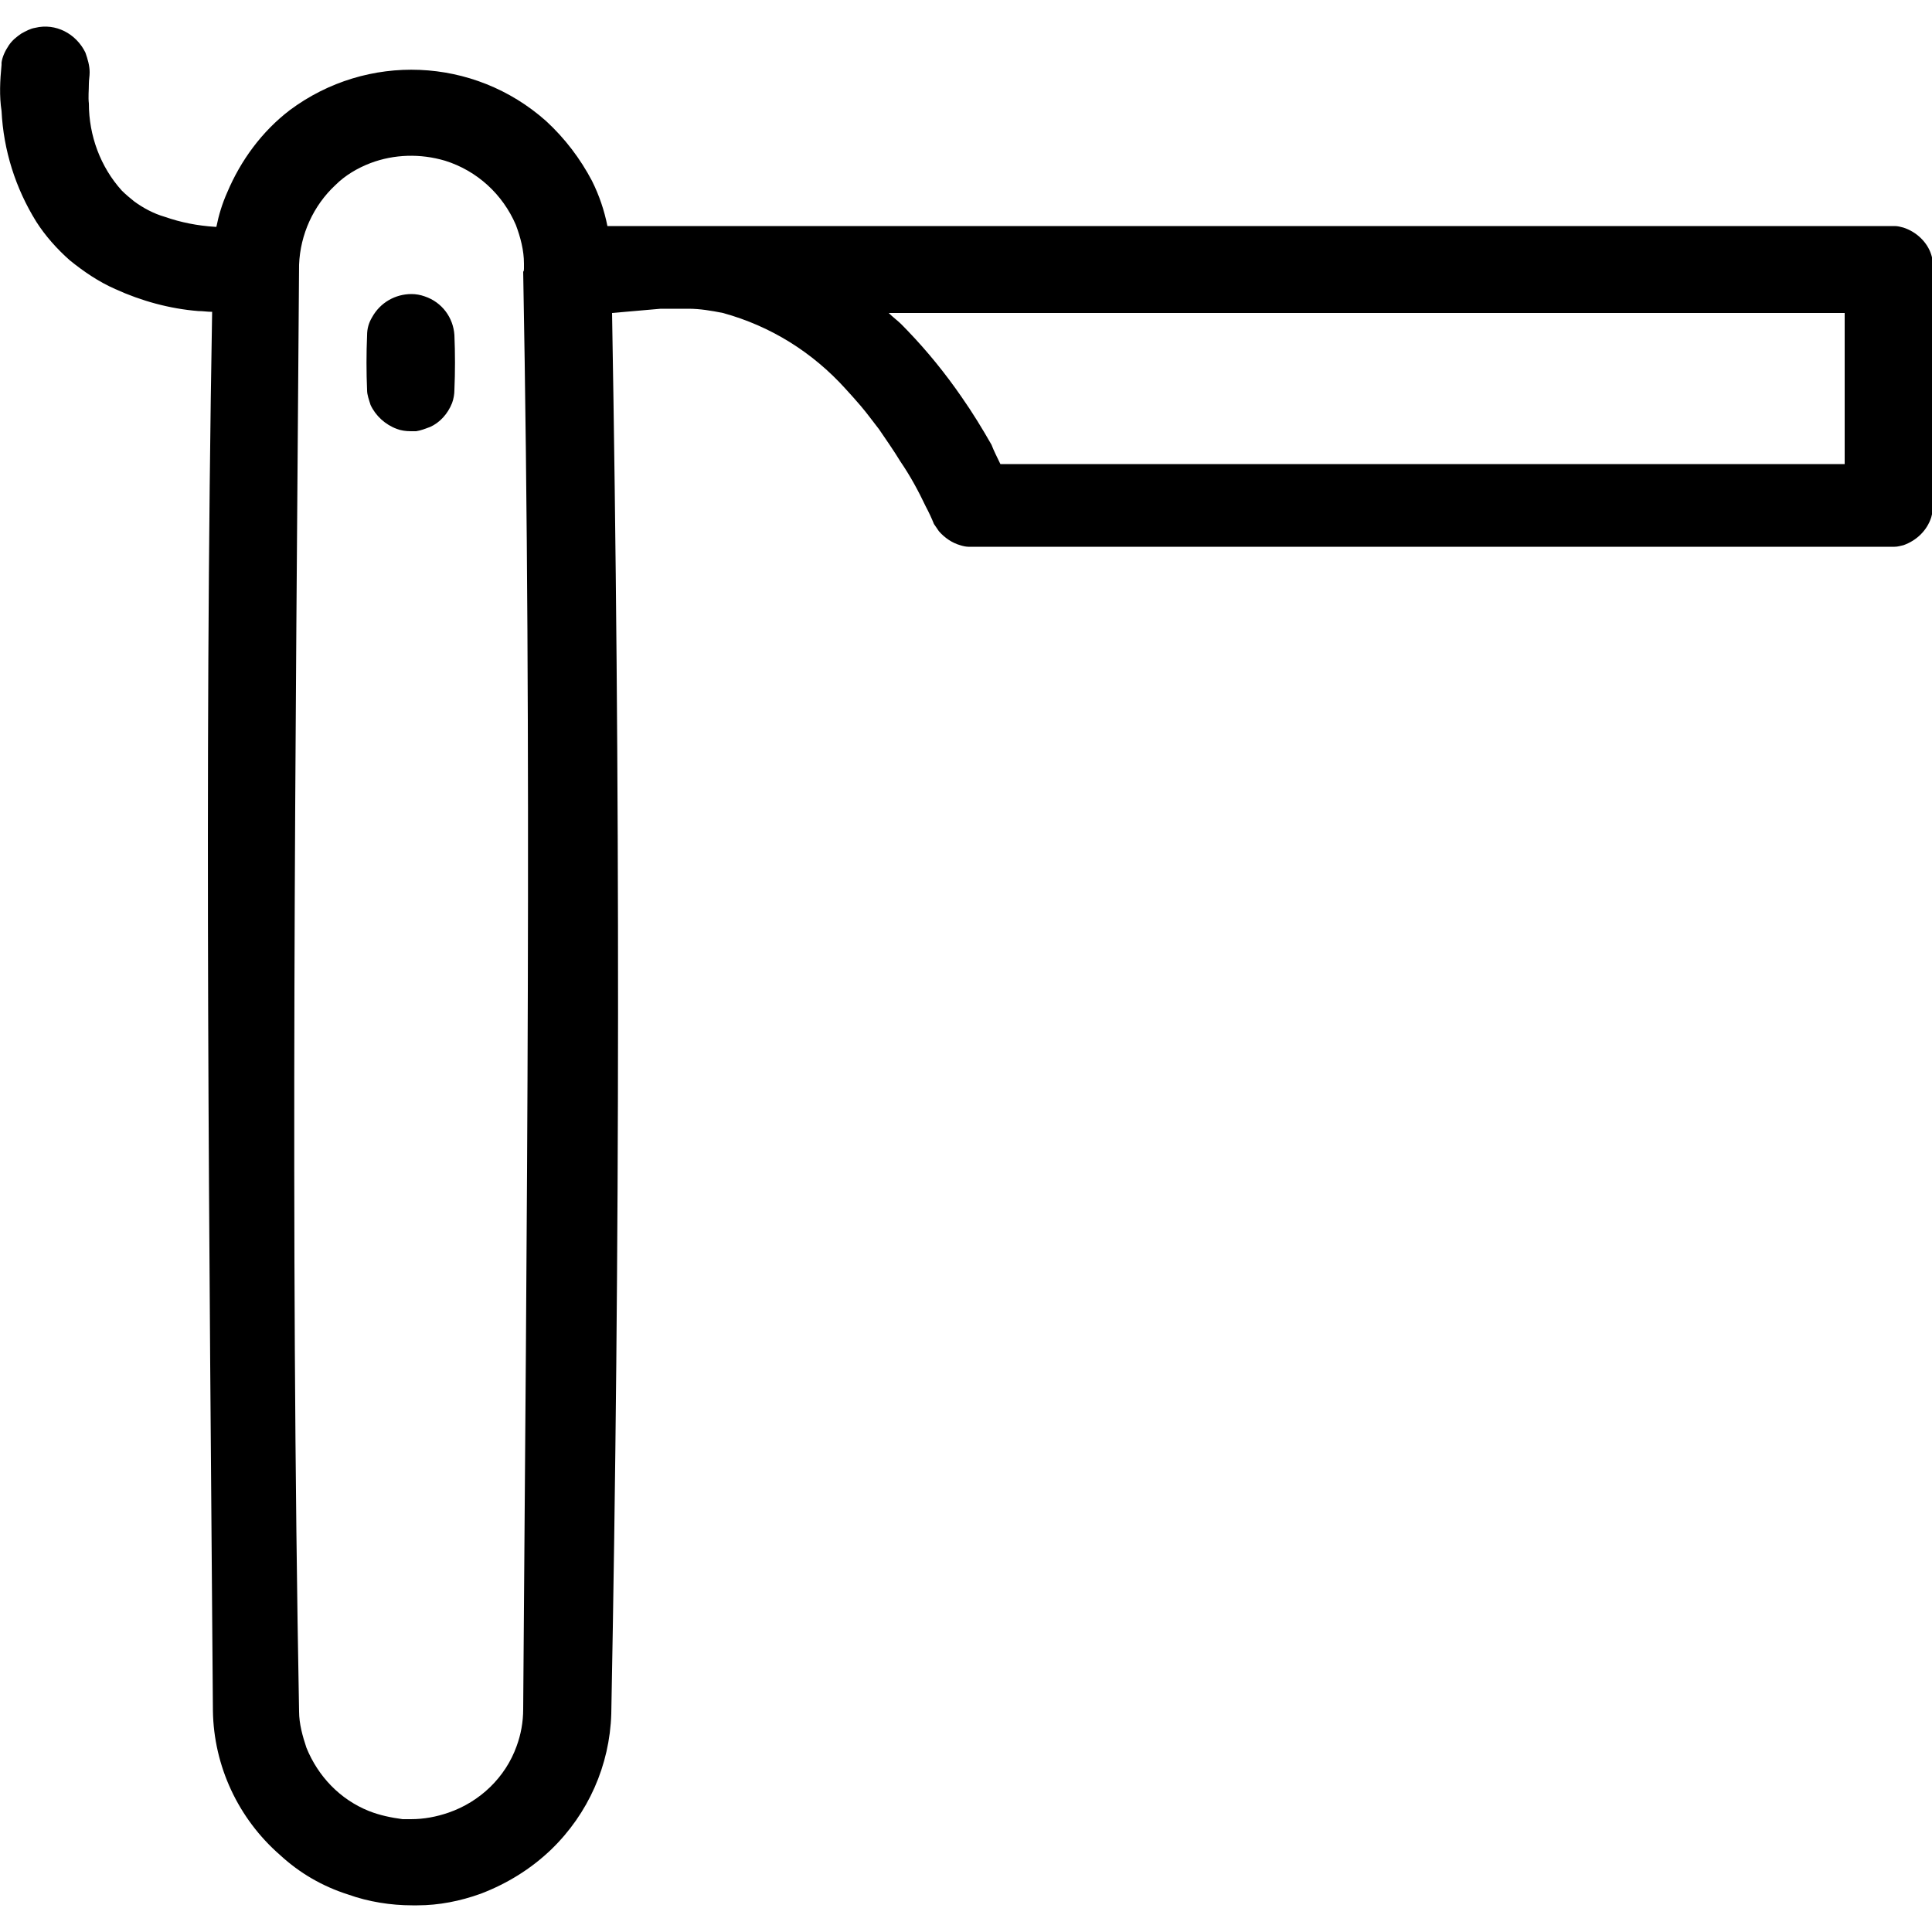
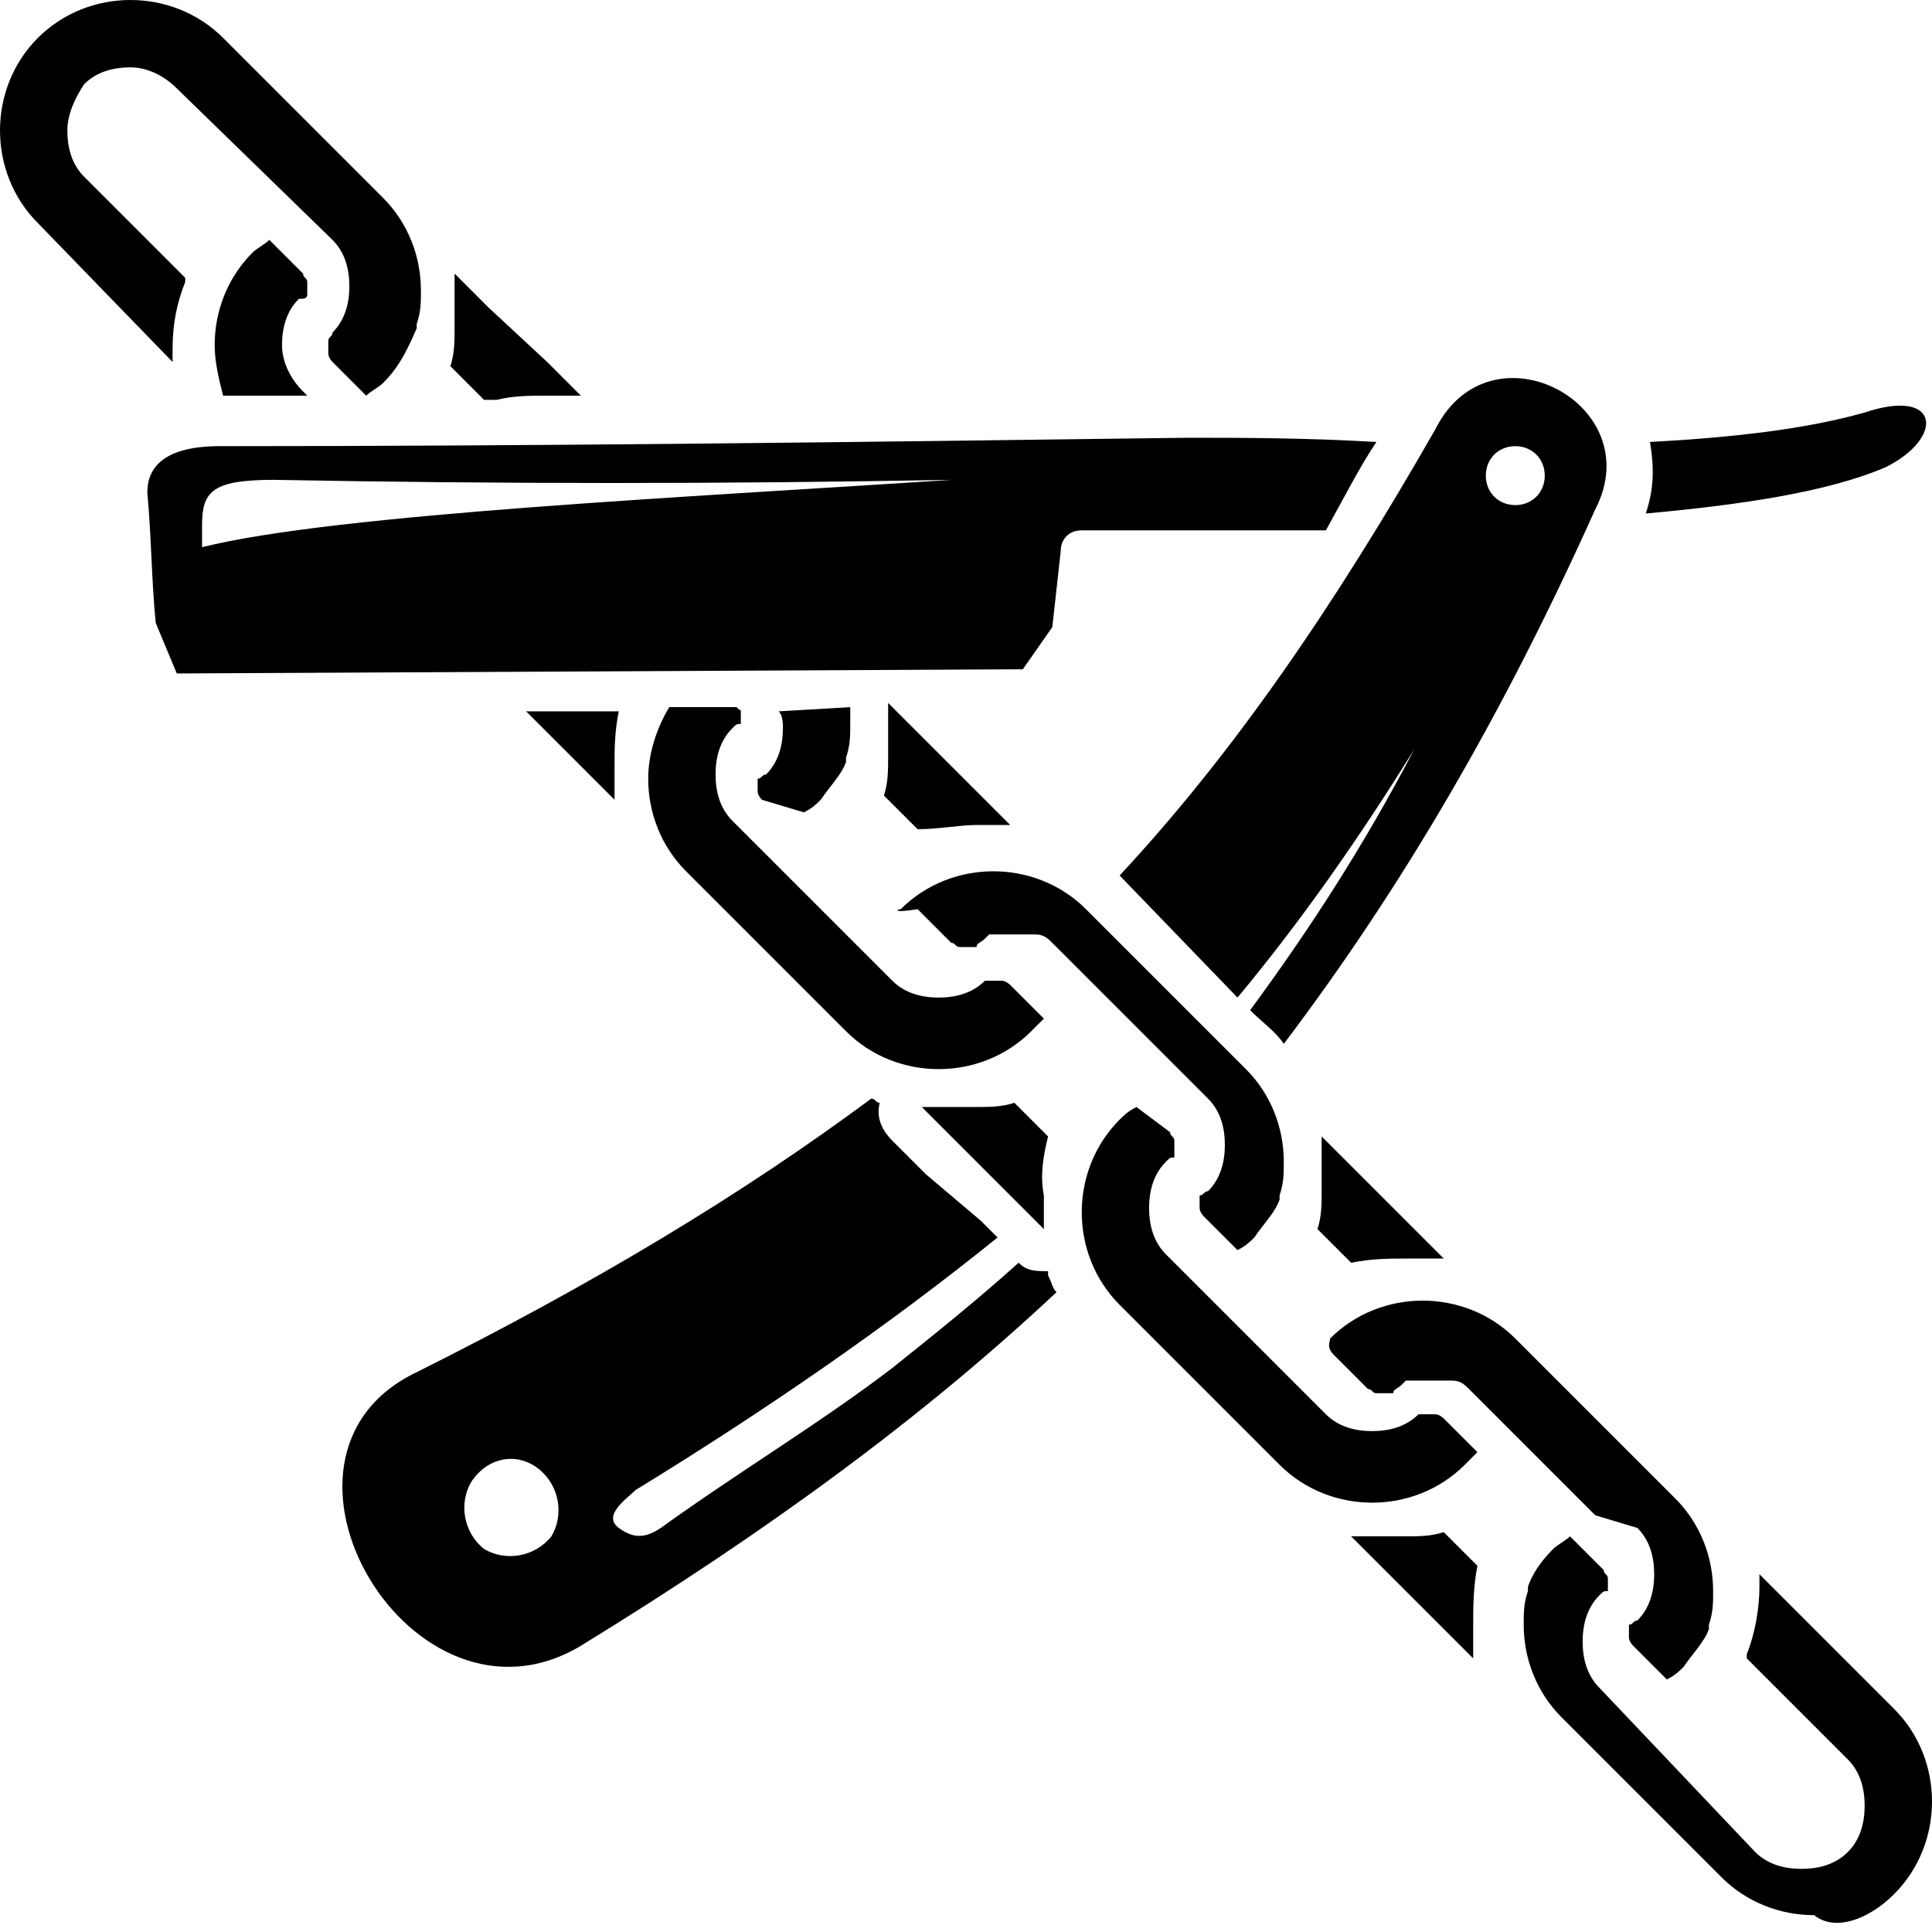
- <svg xmlns="http://www.w3.org/2000/svg" version="1.1" id="Layer_1" x="0px" y="0px" viewBox="0 0 500 500" enable-background="new 0 0 500 500" xml:space="preserve">
-   <path id="Form_8_copy_2" d="M135.6,69.5v-1.3c0-3.4-0.9-6.8-2.1-10c-3.4-7.9-10-14-18.3-16.6c-6.4-1.9-13.2-1.7-19.3,0.6  c-3.4,1.3-6.6,3.2-9.1,5.7c-5.7,5.3-9.1,12.8-9.4,20.6c-0.9,124.8-2.3,249.6,0,374.4c0,3.2,0.9,6.4,1.9,9.4  c3,7.4,8.7,13.4,16.2,16.4c2.8,1.1,5.7,1.7,8.7,2.1c0.6,0,1.5,0,2.1,0c3.4,0,6.6-0.6,9.8-1.7c8.1-2.8,14.7-9.1,17.6-17.2  c1.1-3,1.7-6.2,1.7-9.6c0.9-123.9,2.3-248.1,0-372C135.6,70.2,135.6,69.7,135.6,69.5z M258.9,120.1h218.5V81c-74,0-148.2,0-222.2,0  H230c0.9,0.9,1.7,1.5,2.6,2.3s1.5,1.5,2.3,2.3c5.1,5.3,9.8,11.1,14,17.2c2.8,4,5.3,8.1,7.7,12.3  C257.2,116.7,258.1,118.4,258.9,120.1z M106.3,111.6c-1.3,0-2.6-0.2-3.6-0.6c-3-1.1-5.5-3.4-6.8-6.2c-0.4-1.3-0.9-2.6-0.9-3.8  c-0.2-4.7-0.2-9.6,0-14.2c0-1.7,0.4-3.2,1.3-4.7c2.1-3.8,6-6,10.2-6c1.1,0,2.3,0.2,3.4,0.6c4.5,1.5,7.4,5.5,7.7,10  c0.2,4.7,0.2,9.6,0,14.2c0,1.1-0.2,2.3-0.6,3.4c-1.1,2.8-3.2,5.1-5.7,6.2c-1.1,0.4-2.3,0.9-3.6,1.1  C107.1,111.6,106.7,111.6,106.3,111.6L106.3,111.6z M158.4,81c2.1,120.7,2.1,241.7-0.2,362.5c-0.4,13.4-6,25.9-15.5,35.1  c-5.3,5.1-11.5,8.9-18.3,11.5c-5.3,1.9-10.8,3-16.4,3c-0.4,0-0.9,0-1.3,0c-5.5,0-11.3-0.9-16.6-2.8c-6.6-2.1-12.5-5.5-17.6-10.2  c-10.8-9.4-17.2-23-17.4-37.4c-0.9-120.5-2.3-241.3-0.2-362c-1.3,0-2.3-0.2-3.6-0.2c-7.4-0.6-14.7-2.6-21.5-5.7  c-4.3-1.9-8.1-4.5-11.7-7.4c-3.4-3-6.4-6.4-8.7-10C4,48.7,0.9,38.9,0.4,28.7c-0.6-3.8-0.4-7.9,0-11.9c0-0.4,0-0.4,0-0.6  c0.2-1.5,0.9-3,1.9-4.5c0.9-1.3,1.9-2.1,3.2-3c1.1-0.6,2.3-1.3,3.6-1.5c5.3-1.3,10.6,1.5,13,6.4c0.6,1.7,1.1,3.4,1.1,5.1  c0,1.1-0.2,1.9-0.2,3c0,1.7-0.2,3.4,0,5.1c0,8.3,3,16.4,8.5,22.5c1.1,1.1,2.1,1.9,3.2,2.8c2.3,1.7,5.1,3.2,7.9,4  c4.3,1.5,8.5,2.3,13,2.6h0.4c0.6-3,1.5-6,2.8-8.9C62.3,41.5,67.8,34,75,28.5c20-14.9,47.6-13.8,66.3,2.8c4.9,4.5,8.9,9.8,11.9,15.5  c1.9,3.8,3.2,7.7,4,11.7c2.3,0,4.9,0,7.2,0c13.4,0,26.8,0,40.2,0c7,0,13.8,0,20.8,0h0.6h0.4h28.9h178.4h55.3c0.4,0,0.9,0,1.3,0  c0.9,0,1.5,0.2,2.3,0.4c3.4,1.1,6.2,3.8,7.2,7c0.2,0.6,0.4,1.5,0.4,2.3c0,0.4,0,0.9,0,1.1v61.2c0,0.4,0,0.9,0,1.1  c0,0.9-0.2,1.5-0.4,2.3c-1.1,3.4-3.8,6-7.2,7.2c-0.9,0.2-1.5,0.4-2.3,0.4c-0.4,0-0.9,0-1.3,0H251.7c-0.4,0-0.6,0-1.1,0  c-0.6,0-1.5-0.2-2.1-0.4c-2.1-0.6-4-1.9-5.5-3.6c-0.4-0.6-0.9-1.3-1.3-1.9c-0.6-1.5-1.3-3-2.1-4.5c-1.9-4-4-7.9-6.6-11.7  c-1.7-2.8-3.6-5.5-5.5-8.3c-1.5-1.9-3-4-4.7-6c-1.3-1.5-2.6-3-4-4.5c-8.5-9.4-19.3-16.2-31.7-19.6c-3-0.6-6-1.1-8.9-1.1h-4.9  c-0.9,0-1.7,0-2.3,0L158.4,81L158.4,81z" />
+ <svg xmlns="http://www.w3.org/2000/svg" version="1.1" id="Layer_1" x="0px" y="0px" viewBox="0 0 45.9 45.9" enable-background="new 0 0 45.9 45.9" xml:space="preserve">
+   <path fill-rule="evenodd" clip-rule="evenodd" d="M44.3,9.8c-1.4,0.4-3.2,0.6-5.1,0.7c0.1,0.6,0.1,1.1-0.1,1.7  c2.2-0.2,4.3-0.5,5.7-1.1C46.2,10.4,46.1,9.2,44.3,9.8L44.3,9.8z M0.9,0.9L0.9,0.9C1.5,0.3,2.3,0,3.1,0h0c0.8,0,1.6,0.3,2.2,0.9  l3.8,3.8C9.7,5.3,10,6.1,10,6.9l0,0c0,0.3,0,0.5-0.1,0.8l0,0l0,0l0,0l0,0v0l0,0l0,0l0,0l0,0l0,0l0,0l0,0l0,0l0,0l0,0l0,0l0,0l0,0  l0,0l0,0l0,0l0,0l0,0l0,0l0,0l0,0l0,0l0,0l0,0l0,0l0,0l0,0l0,0l0,0l0,0l0,0l0,0l0,0l0,0l0,0l0,0l0,0l0,0l0,0l0,0l0,0l0,0l0,0l0,0  l0,0l0,0l0,0l0,0l0,0l0,0l0,0l0,0l0,0l0,0l0,0l0,0l0,0l0,0l0,0l0,0l0,0l0,0l0,0l0,0l0,0l0,0l0,0.1l0,0C9.6,8.5,9.4,8.8,9.1,9.1l0,0  C9,9.2,8.8,9.3,8.7,9.4L7.9,8.6c0,0-0.1-0.1-0.1-0.2c0,0,0-0.1,0-0.1V8.2c0-0.1,0-0.1,0-0.1C7.8,8,7.9,8,7.9,7.9l0,0  c0.3-0.3,0.4-0.7,0.4-1.1h0c0-0.4-0.1-0.8-0.4-1.1L4.2,2.1C3.9,1.8,3.5,1.6,3.1,1.6c-0.4,0-0.8,0.1-1.1,0.4l0,0  C1.8,2.3,1.6,2.7,1.6,3.1h0c0,0.4,0.1,0.8,0.4,1.1l2.4,2.4l0,0.1c-0.2,0.5-0.3,1-0.3,1.6l0,0.3L0.9,5.3C0.3,4.7,0,3.9,0,3.1l0,0  C0,2.3,0.3,1.5,0.9,0.9L0.9,0.9z M6,6C5.4,6.6,5.1,7.4,5.1,8.2l0,0c0,0.4,0.1,0.8,0.2,1.2c0.7,0,1.3,0,2,0L7.2,9.3  C6.9,9,6.7,8.6,6.7,8.2h0c0-0.4,0.1-0.8,0.4-1.1v0C7.2,7.1,7.3,7.1,7.3,7c0,0,0-0.1,0-0.1V6.9c0-0.1,0-0.1,0-0.2  c0-0.1-0.1-0.1-0.1-0.2L6.4,5.7C6.3,5.8,6.1,5.9,6,6L6,6L6,6z M20.2,16.8c0,0.1,0,0.3,0,0.4l0,0c0,0.3,0,0.5-0.1,0.8l0,0l0,0l0,0  l0,0v0l0,0l0,0l0,0l0,0l0,0l0,0l0,0l0,0l0,0l0,0l0,0l0,0l0,0l0,0l0,0l0,0l0,0l0,0l0,0l0,0l0,0l0,0l0,0l0,0v0l0,0l0,0l0,0l0,0l0,0  l0,0l0,0l0,0l0,0l0,0l0,0l0,0l0,0l0,0l0,0l0,0l0,0l0,0l0,0l0,0l0,0l0,0l0,0l0,0v0l0,0l0,0l0,0l0,0l0,0l0,0l0,0l0,0l0,0l0,0l0,0l0,0  l0,0l0,0l0,0h0l0,0.1l0,0c-0.1,0.3-0.4,0.6-0.6,0.9l0,0c-0.1,0.1-0.2,0.2-0.4,0.3L18.1,19c0,0-0.1-0.1-0.1-0.2c0,0,0-0.1,0-0.1v-0.1  c0-0.1,0-0.1,0-0.1c0.1,0,0.1-0.1,0.2-0.1v0c0.3-0.3,0.4-0.7,0.4-1.1h0c0-0.1,0-0.3-0.1-0.4L20.2,16.8L20.2,16.8z M11.5,9.5  l-0.8-0.8c0.1-0.3,0.1-0.6,0.1-0.9l0-0.8c0-0.2,0-0.3,0-0.5l0.8,0.8L13,8.6l0.8,0.8c-0.3,0-0.5,0-0.8,0h0c-0.4,0-0.8,0-1.2,0.1  L11.5,9.5L11.5,9.5z M17.5,16.8l-1.6,0c-0.3,0.5-0.5,1.1-0.5,1.7l0,0c0,0.8,0.3,1.6,0.9,2.2l3.8,3.8c0.6,0.6,1.4,0.9,2.2,0.9  c0.8,0,1.6-0.3,2.2-0.9l0,0c0.1-0.1,0.2-0.2,0.3-0.3l-0.8-0.8c0,0-0.1-0.1-0.2-0.1c-0.1,0-0.1,0-0.2,0h0c-0.1,0-0.1,0-0.2,0l0,0l0,0  v0c-0.3,0.3-0.7,0.4-1.1,0.4c-0.4,0-0.8-0.1-1.1-0.4l-3.8-3.8c-0.3-0.3-0.4-0.7-0.4-1.1h0c0-0.4,0.1-0.8,0.4-1.1l0,0  c0.1-0.1,0.1-0.1,0.2-0.1c0,0,0-0.1,0-0.1v-0.1c0-0.1,0-0.1,0-0.2C17.6,16.9,17.6,16.9,17.5,16.8L17.5,16.8z M12.5,16.9L12.5,16.9  l1.3,1.3l0.8,0.8c0-0.3,0-0.5,0-0.8v0c0-0.4,0-0.8,0.1-1.3L12.5,16.9L12.5,16.9z M21.4,21.6L21.4,21.6c0.6-0.6,1.4-0.9,2.2-0.9h0  c0.8,0,1.6,0.3,2.2,0.9l3.8,3.8c0.6,0.6,0.9,1.4,0.9,2.2l0,0c0,0.3,0,0.5-0.1,0.8l0,0l0,0l0,0l0,0v0l0,0l0,0l0,0l0,0l0,0l0,0l0,0  l0,0l0,0l0,0l0,0l0,0l0,0l0,0l0,0l0,0l0,0l0,0l0,0l0,0l0,0l0,0l0,0l0,0v0l0,0l0,0l0,0l0,0l0,0l0,0l0,0l0,0l0,0l0,0l0,0l0,0l0,0l0,0  l0,0l0,0l0,0l0,0l0,0l0,0l0,0l0,0l0,0l0,0v0l0,0l0,0l0,0l0,0l0,0l0,0l0,0l0,0l0,0l0,0l0,0l0,0l0,0l0,0l0,0l0,0l0,0.1l0,0  c-0.1,0.3-0.4,0.6-0.6,0.9l0,0c-0.1,0.1-0.2,0.2-0.4,0.3l-0.8-0.8c0,0-0.1-0.1-0.1-0.2c0,0,0-0.1,0-0.1v-0.1c0-0.1,0-0.1,0-0.1  c0.1,0,0.1-0.1,0.2-0.1l0,0c0.3-0.3,0.4-0.7,0.4-1.1h0c0-0.4-0.1-0.8-0.4-1.1l-0.7-0.7l-2.2-2.2l-0.8-0.8l0,0l0,0l0,0l0,0l0,0l0,0  l0,0l0,0l0,0l0,0v0l0,0l0,0l0,0l0,0l0,0l0,0l0,0l0,0l0,0l0,0c-0.1-0.1-0.2-0.2-0.4-0.2l0,0l0,0l0,0l0,0l0,0h0l0,0l0,0l0,0l0,0h0l0,0  l0,0l0,0l0,0h0l0,0l0,0l0,0l0,0l0,0l0,0l0,0l0,0h0l0,0l0,0l0,0l0,0l0,0l0,0l0,0l0,0l0,0l0,0l0,0l0,0l0,0l0,0l0,0l0,0l0,0  c-0.1,0-0.1,0-0.2,0l0,0c-0.1,0-0.2,0-0.3,0l0,0l0,0h0h0h0l0,0l0,0h0l0,0h0l0,0l0,0h0l0,0l0,0c-0.1,0-0.2,0-0.3,0l0,0  c-0.1,0-0.1,0-0.2,0l0,0l0,0l0,0l0,0l0,0l0,0l0,0l0,0l0,0l0,0l0,0l0,0l0,0l0,0l0,0l0,0l0,0h0l0,0l0,0l0,0l0,0l0,0l0,0l0,0l0,0  c0,0-0.1,0-0.1,0l-0.1,0.1l0,0c-0.1,0.1-0.2,0.1-0.2,0.2l0,0l0,0l0,0c-0.1,0-0.1,0-0.2,0v0c-0.1,0-0.1,0-0.2,0  c-0.1,0-0.1-0.1-0.2-0.1l-0.8-0.8C21.2,21.7,21.3,21.6,21.4,21.6L21.4,21.6z M21.8,19.7L21,18.9c0.1-0.3,0.1-0.6,0.1-0.9l0-0.8  c0-0.2,0-0.3,0-0.5l0,0l0.8,0.8l1.3,1.3l0.8,0.8c-0.3,0-0.5,0-0.8,0h0C22.8,19.6,22.3,19.7,21.8,19.7L21.8,19.7z M26.6,26.6  c-0.6,0.6-0.9,1.4-0.9,2.2l0,0c0,0.8,0.3,1.6,0.9,2.2l3.8,3.8c0.6,0.6,1.4,0.9,2.2,0.9c0.8,0,1.6-0.3,2.2-0.9l0,0  c0.1-0.1,0.2-0.2,0.3-0.3l-0.8-0.8c0,0-0.1-0.1-0.2-0.1c-0.1,0-0.1,0-0.2,0h0c-0.1,0-0.1,0-0.2,0l0,0l0,0l0,0  c-0.3,0.3-0.7,0.4-1.1,0.4c-0.4,0-0.8-0.1-1.1-0.4l-3.8-3.8c-0.3-0.3-0.4-0.7-0.4-1.1h0c0-0.4,0.1-0.8,0.4-1.1h0  c0.1-0.1,0.1-0.1,0.2-0.1c0,0,0-0.1,0-0.1v-0.1c0-0.1,0-0.1,0-0.2c0-0.1-0.1-0.1-0.1-0.2L27,26.3C26.8,26.4,26.7,26.5,26.6,26.6  L26.6,26.6L26.6,26.6z M24.9,27l-0.8-0.8c-0.3,0.1-0.6,0.1-0.9,0.1l-0.8,0c-0.2,0-0.3,0-0.5,0l0.8,0.8l1.3,1.3l0.8,0.8  c0-0.3,0-0.5,0-0.8v0C24.7,27.9,24.8,27.4,24.9,27L24.9,27z M31.6,31.8L31.6,31.8c0.6-0.6,1.4-0.9,2.2-0.9h0c0.8,0,1.6,0.3,2.2,0.9  l3.8,3.8c0.6,0.6,0.9,1.4,0.9,2.2l0,0c0,0.3,0,0.5-0.1,0.8l0,0l0,0l0,0l0,0v0l0,0l0,0l0,0l0,0l0,0l0,0l0,0l0,0l0,0l0,0l0,0l0,0l0,0  l0,0l0,0l0,0l0,0l0,0l0,0l0,0l0,0l0,0l0,0l0,0v0l0,0l0,0l0,0l0,0l0,0l0,0l0,0l0,0l0,0l0,0l0,0l0,0l0,0l0,0l0,0l0,0l0,0l0,0l0,0l0,0  l0,0l0,0l0,0l0,0v0l0,0l0,0l0,0l0,0l0,0l0,0l0,0l0,0l0,0l0,0l0,0l0,0l0,0l0,0l0,0l0,0l0,0.1l0,0c-0.1,0.3-0.4,0.6-0.6,0.9l0,0  c-0.1,0.1-0.2,0.2-0.4,0.3l-0.8-0.8c0,0-0.1-0.1-0.1-0.2c0,0,0-0.1,0-0.1v-0.1c0-0.1,0-0.1,0-0.1c0.1,0,0.1-0.1,0.2-0.1l0,0  c0.3-0.3,0.4-0.7,0.4-1.1h0c0-0.4-0.1-0.8-0.4-1.1L37.9,36l-2.2-2.2l-0.8-0.8l0,0l0,0l0,0l0,0l0,0l0,0l0,0l0,0l0,0l0,0l0,0l0,0l0,0  l0,0l0,0l0,0l0,0l0,0l0,0l0,0l0,0c-0.1-0.1-0.2-0.2-0.4-0.2l0,0l0,0l0,0l0,0l0,0h0l0,0l0,0l0,0l0,0h0l0,0l0,0l0,0l0,0l0,0l0,0l0,0  l0,0l0,0l0,0l0,0l0,0l0,0h0l0,0l0,0l0,0l0,0l0,0l0,0l0,0l0,0l0,0l0,0l0,0l0,0l0,0h0l0,0l0,0l0,0c-0.1,0-0.1,0-0.2,0l0,0  c-0.1,0-0.2,0-0.3,0l0,0l0,0h0h0h0l0,0l0,0h0l0,0h0l0,0l0,0h0l0,0l0,0c-0.1,0-0.2,0-0.3,0l0,0c-0.1,0-0.1,0-0.2,0l0,0l0,0l0,0h0l0,0  l0,0l0,0l0,0l0,0l0,0l0,0l0,0l0,0l0,0l0,0l0,0l0,0h0l0,0l0,0l0,0l0,0l0,0l0,0l0,0l0,0c0,0-0.1,0-0.1,0l-0.1,0.1l0,0  c-0.1,0.1-0.2,0.1-0.2,0.2l0,0l0,0l0,0c-0.1,0-0.1,0-0.2,0v0c-0.1,0-0.1,0-0.2,0c-0.1,0-0.1-0.1-0.2-0.1l-0.8-0.8  C31.5,32,31.6,31.9,31.6,31.8L31.6,31.8z M32.1,30l-0.8-0.8c0.1-0.3,0.1-0.6,0.1-0.9l0-0.8c0-0.2,0-0.3,0-0.5l0.8,0.8l1.3,1.3  l0.8,0.8c-0.3,0-0.5,0-0.8,0h0C33,29.9,32.6,29.9,32.1,30L32.1,30z M35.1,37.2l-0.8-0.8c-0.3,0.1-0.6,0.1-0.9,0.1l-0.8,0  c-0.2,0-0.3,0-0.5,0l0.8,0.8l1.3,1.3l0.8,0.8c0-0.3,0-0.5,0-0.8v0C35,38.2,35,37.7,35.1,37.2L35.1,37.2z M45,45  c0.6-0.6,0.9-1.4,0.9-2.2l0,0c0-0.8-0.3-1.6-0.9-2.2l-3.2-3.2l0,0.3c0,0.5-0.1,1.1-0.3,1.6l0,0.1l2.4,2.4c0.3,0.3,0.4,0.7,0.4,1.1h0  c0,0.4-0.1,0.8-0.4,1.1h0c-0.3,0.3-0.7,0.4-1.1,0.4c-0.4,0-0.8-0.1-1.1-0.4L38,40.1c-0.3-0.3-0.4-0.7-0.4-1.1h0  c0-0.4,0.1-0.8,0.4-1.1v0c0.1-0.1,0.1-0.1,0.2-0.1c0,0,0-0.1,0-0.1v-0.1c0,0,0-0.1,0-0.1c0-0.1-0.1-0.1-0.1-0.2l-0.8-0.8  c-0.1,0.1-0.3,0.2-0.4,0.3l0,0c-0.3,0.3-0.5,0.6-0.6,0.9l0,0l0,0.1l0,0l0,0l0,0l0,0l0,0l0,0l0,0l0,0l0,0l0,0l0,0l0,0l0,0l0,0l0,0  l0,0l0,0l0,0l0,0l0,0l0,0l0,0l0,0l0,0l0,0l0,0l0,0l0,0l0,0l0,0l0,0l0,0l0,0l0,0l0,0l0,0l0,0l0,0l0,0l0,0l0,0v0l0,0l0,0l0,0l0,0l0,0  l0,0l0,0l0,0l0,0l0,0l0,0l0,0l0,0l0,0l0,0l0,0l0,0l0,0l0,0l0,0l0,0l0,0l0,0l0,0v0l0,0l0,0l0,0l0,0c-0.1,0.3-0.1,0.5-0.1,0.8l0,0  c0,0.8,0.3,1.6,0.9,2.2l3.8,3.8c0.6,0.6,1.4,0.9,2.2,0.9h0C43.6,45.9,44.4,45.6,45,45L45,45L45,45z M24.9,30.2c-0.3,0-0.5,0-0.7-0.2  c-1,0.9-2,1.7-3,2.5c-1.7,1.3-3.7,2.5-5.5,3.8c-0.3,0.2-0.6,0.3-1,0c-0.4-0.3,0.2-0.7,0.4-0.9c3.1-1.9,6-3.9,8.6-6l-0.4-0.4L22,27.9  l0,0l-0.8-0.8c-0.2-0.2-0.4-0.5-0.3-0.9l0,0c-0.1,0-0.1-0.1-0.2-0.1c-3.1,2.3-6.6,4.4-10.8,6.5c-4.2,2-0.1,8.9,3.9,6.5  c4.4-2.7,8.1-5.4,11.3-8.4c-0.1-0.1-0.1-0.2-0.2-0.4C24.9,30.3,24.9,30.3,24.9,30.2L24.9,30.2z M12.8,34.9c0.5,0.4,0.6,1.1,0.3,1.6  c-0.4,0.5-1.1,0.6-1.6,0.3c-0.5-0.4-0.6-1.1-0.3-1.6C11.6,34.6,12.3,34.5,12.8,34.9L12.8,34.9z M26.6,20.8c2.7-2.9,5.1-6.4,7.5-10.6  h0c1.3-2.6,5.1-0.6,3.8,1.9h0c-2.2,4.9-4.6,9-7.4,12.7c-0.2-0.3-0.5-0.5-0.8-0.8c1.4-1.9,2.7-3.9,3.9-6.2c-1.3,2.1-2.7,4.1-4.2,5.9  L26.6,20.8L26.6,20.8z M36,12c0.4,0,0.7-0.3,0.7-0.7c0-0.4-0.3-0.7-0.7-0.7c-0.4,0-0.7,0.3-0.7,0.7C35.3,11.7,35.6,12,36,12L36,12z   M32.7,10.5c-1.7-0.1-3.3-0.1-4.5-0.1c-7.6,0.1-15.2,0.2-23,0.2c-0.8,0-1.7,0.2-1.7,1.1c0.1,1.1,0.1,2.1,0.2,3.1l0.5,1.2l20.1-0.1  l0.7-1l0.2-1.8c0-0.3,0.2-0.5,0.5-0.5c0.9,0,4.4,0,5.8,0C32,11.7,32.3,11.1,32.7,10.5L32.7,10.5z M22.6,11.4  C16.6,11.8,8,12.2,4.8,13c0-0.2,0-0.3,0-0.5c0-0.8,0.2-1.1,1.7-1.1C11.9,11.5,17.2,11.5,22.6,11.4z" />
</svg>
